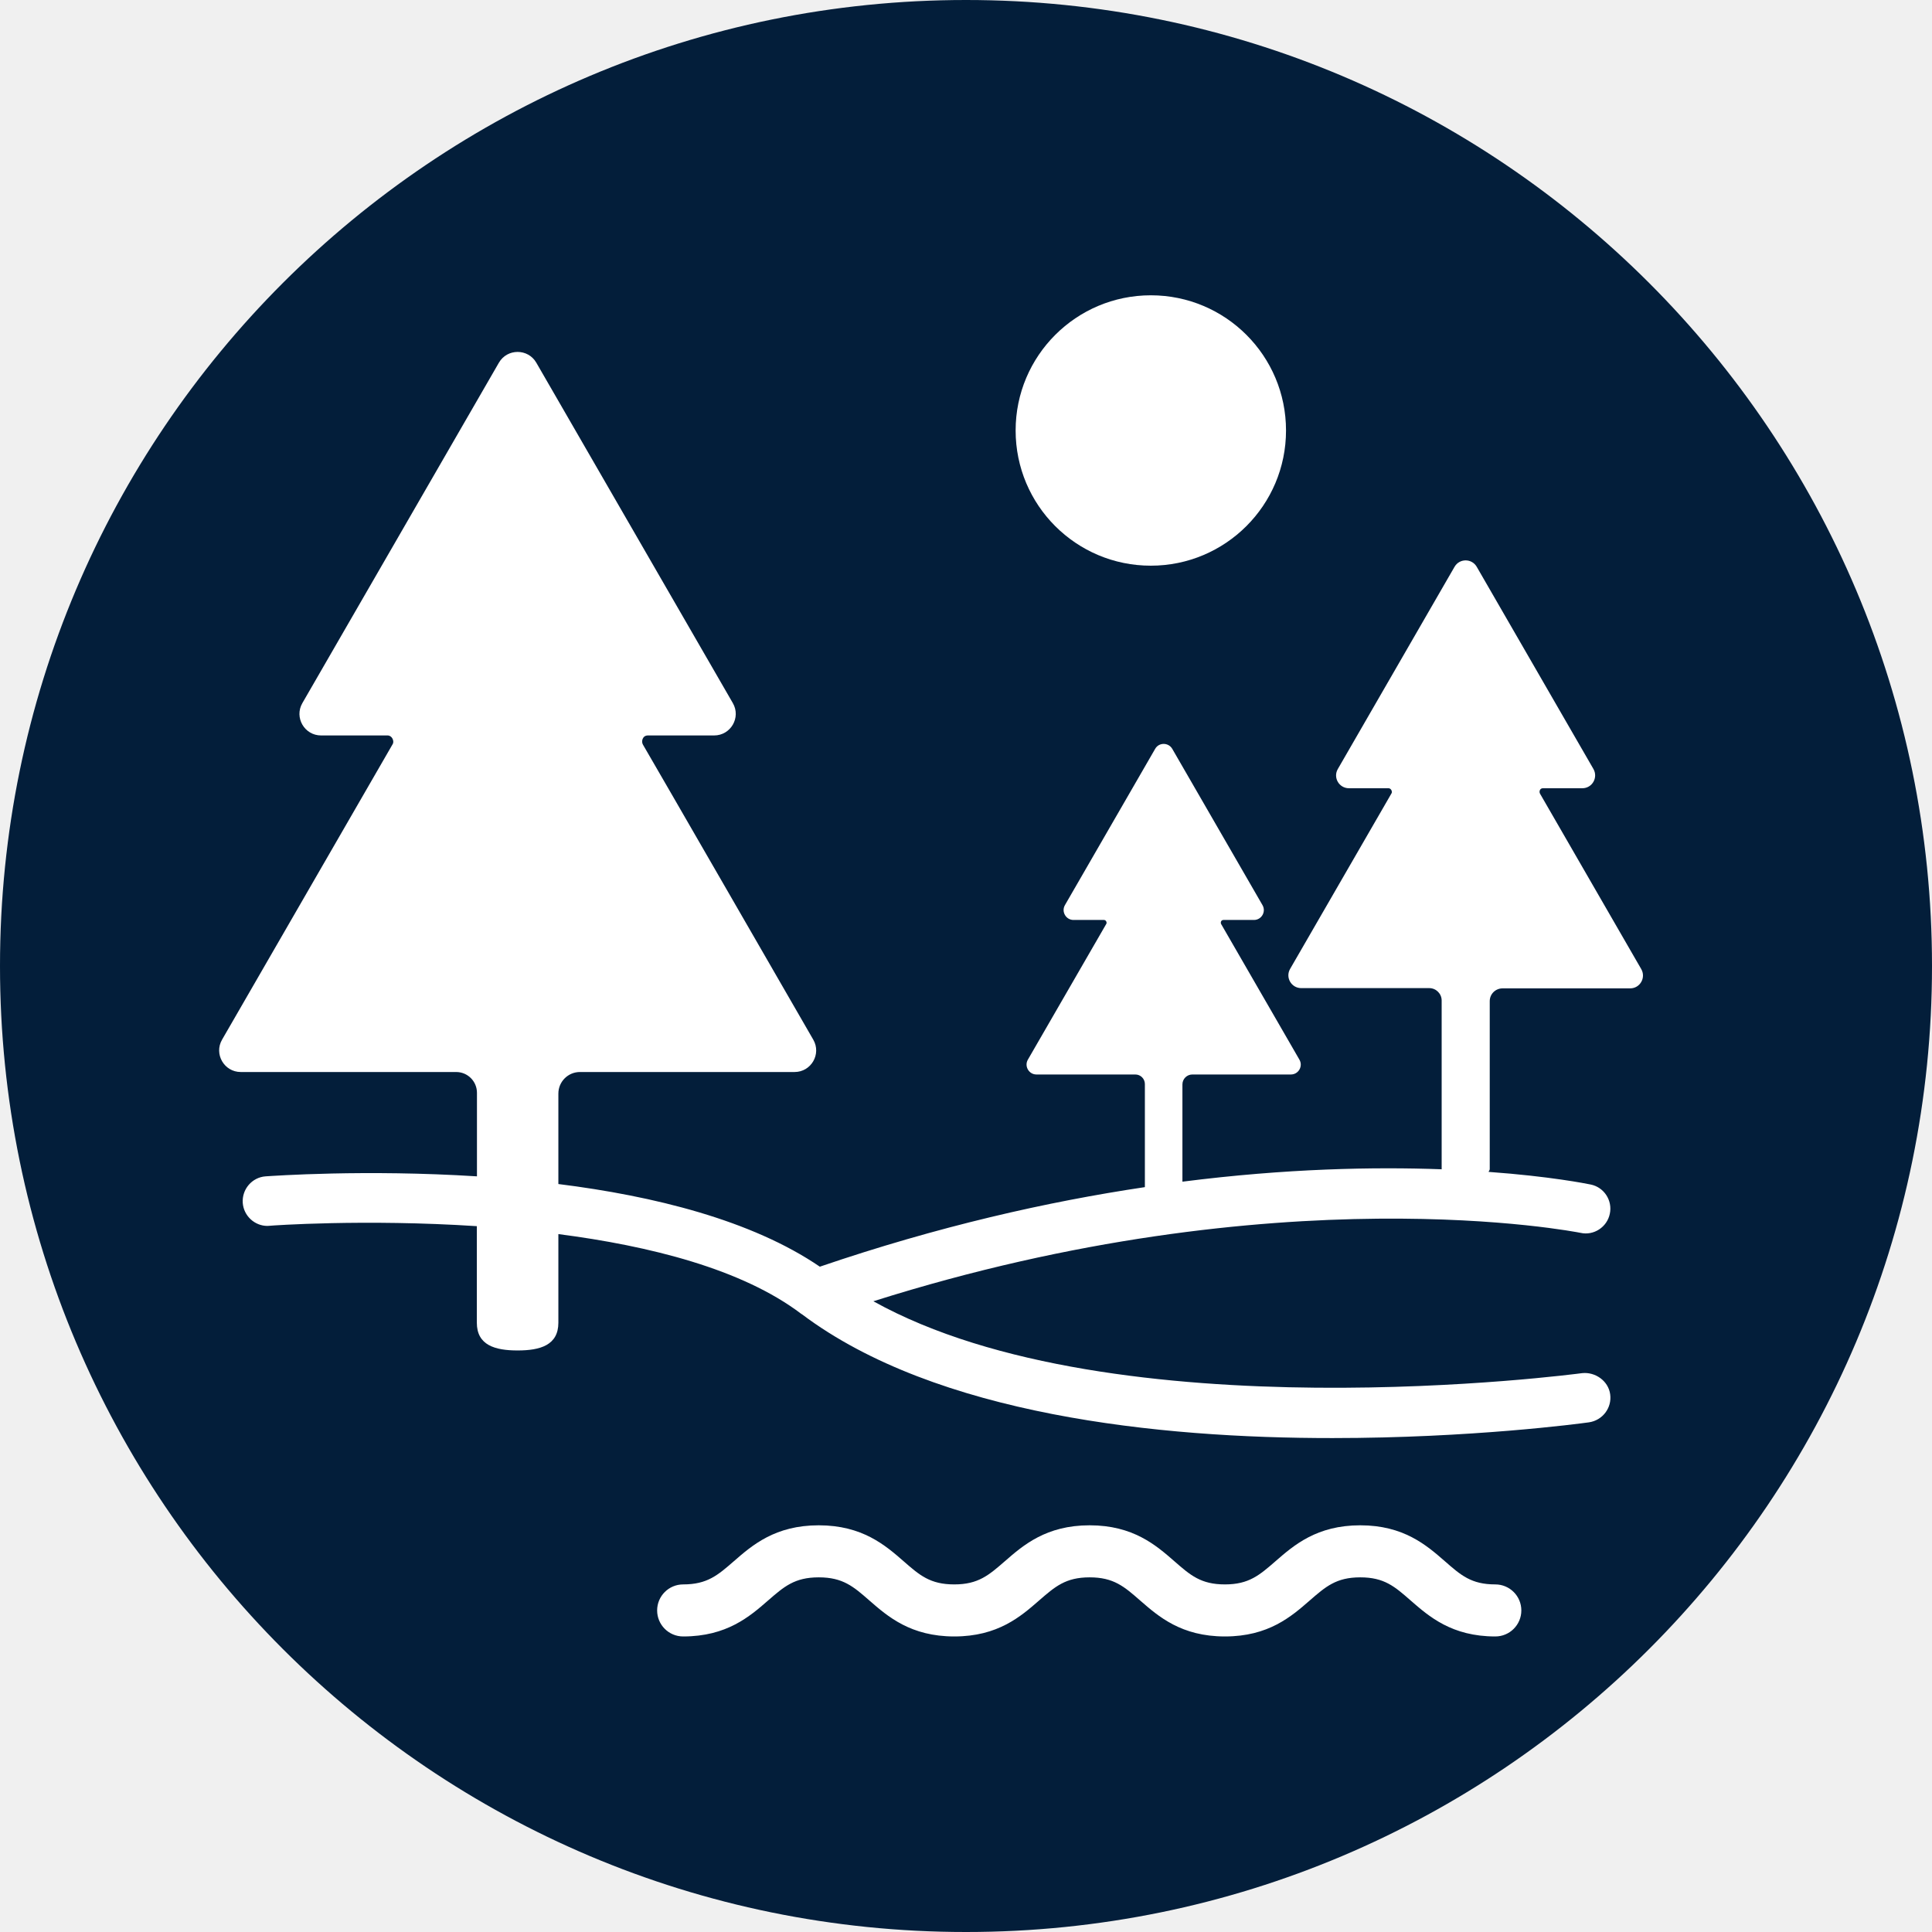
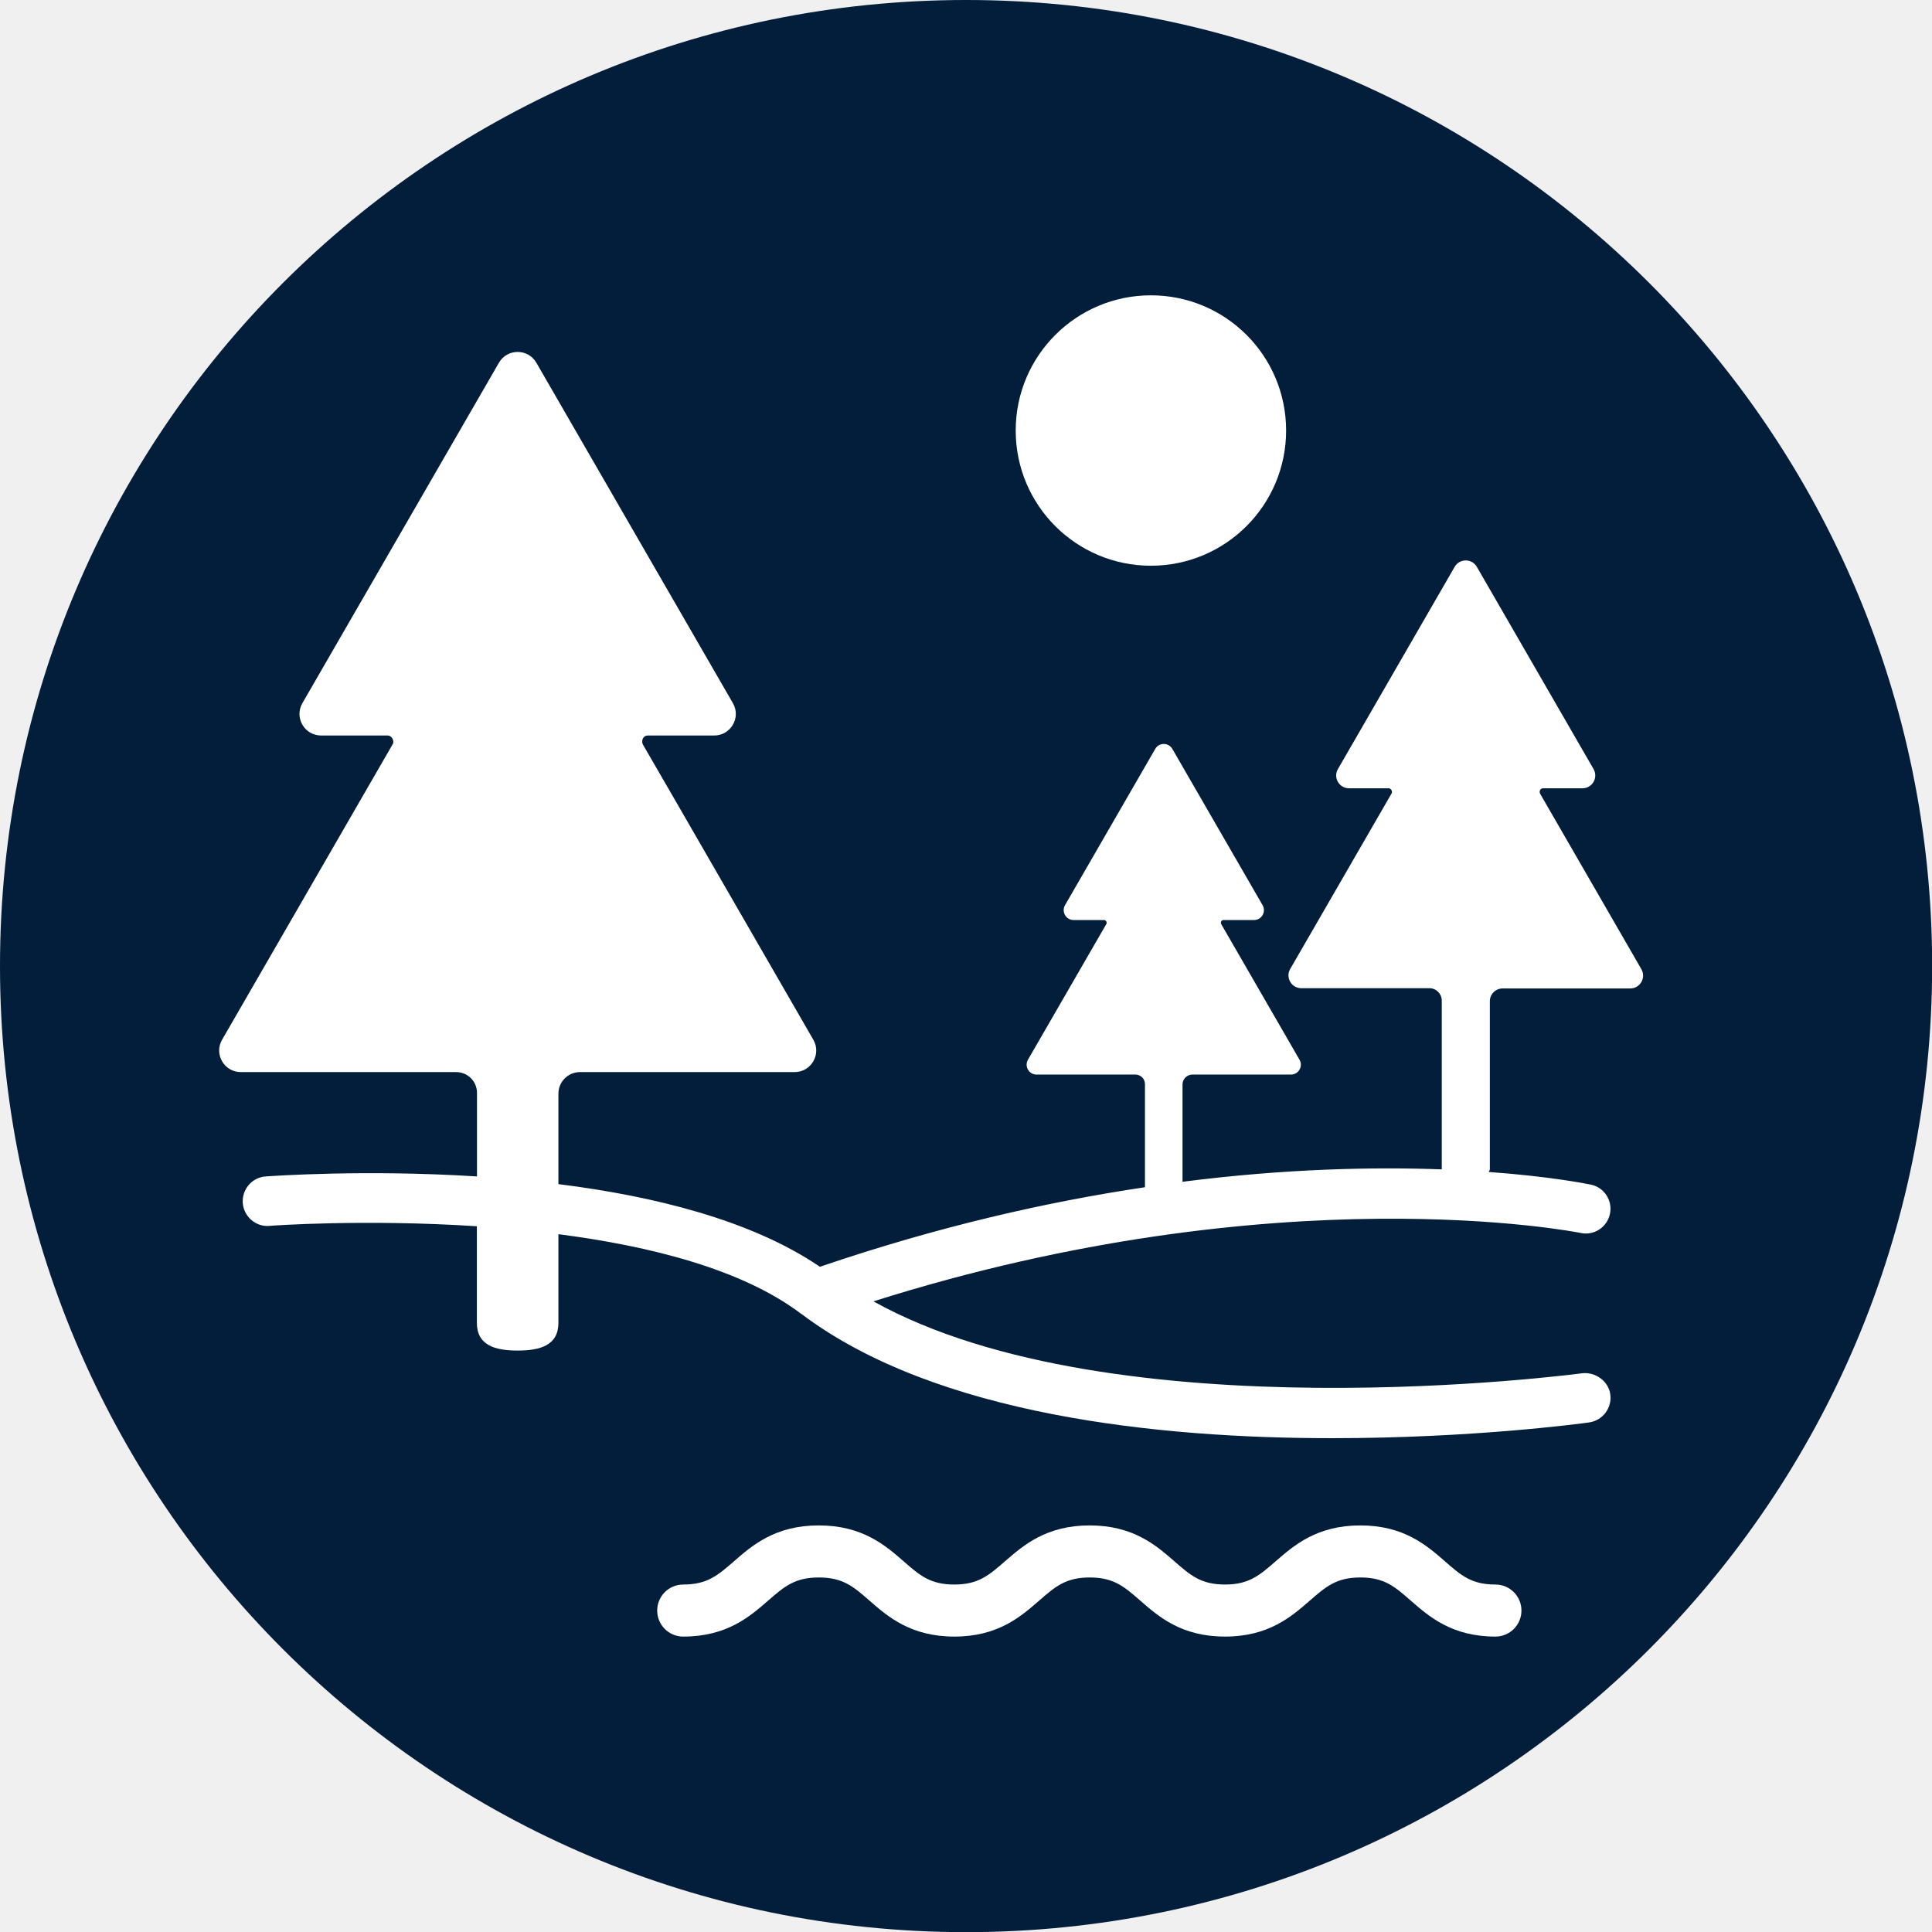
- <svg xmlns="http://www.w3.org/2000/svg" id="ICONS" viewBox="0 0 15.591 15.591">
+ <svg xmlns="http://www.w3.org/2000/svg" id="ICONS">
  <defs>
    <style>.cls-1{fill:#fff;}.cls-2{fill:#031E3A;}</style>
  </defs>
  <rect class="cls-2" x="0" y="0" width="15.591" height="15.591" rx="7.795" ry="7.795" />
  <g>
    <path class="cls-1" d="m12.428,6.405c-.009-.015-.003-.044.023-.044h.318c.08,0,.129-.086.09-.155l-.942-1.632c-.04-.069-.139-.069-.179,0l-.942,1.632c-.04.069.01.155.09.155,0,0,.292-0.0.319,0,.022 0.0.032.028.025.04s-.819,1.418-.819,1.418c-.04.069.01.155.09.155h1.033c.055,0,.1.045.1.1v1.36c0,.001.001.001.001.002-.546-.02-1.254-.007-2.093.1v-.785c0-.044.036-.08.08-.08h.795c.062,0,.1-.067.069-.12,0,0-.624-1.081-.631-1.093-.007-.011-.003-.034.018-.034h.246c.062,0,.1-.067.069-.12l-.728-1.261c-.031-.053-.108-.053-.138,0l-.728,1.261c-.031.053.008.12.069.12,0,0,.226-0.0.246,0,.017 0.0.025.021.019.031s-.633,1.096-.633,1.096c-.031.053.008.12.069.12h.798c.043,0,.077.035.077.077v.832c-.785.117-1.668.316-2.623.642-.551-.376-1.342-.571-2.11-.667v-.73c0-.096.078-.174.174-.174h1.732c.134,0,.218-.145.151-.261,0,0-1.358-2.355-1.374-2.38-.016-.025-.005-.075.039-.075h.535c.134,0,.218-.145.151-.261l-1.586-2.747c-.067-.116-.235-.116-.302,0l-1.586,2.747c-.067.116.017.261.151.261,0,0,.492-0.0.537,0,.037 0.0.054.046.042.068-.012.021-1.378,2.387-1.378,2.387-.067.116.017.261.151.261h1.738c.093,0,.168.075.168.168v.674c-.902-.057-1.643-.004-1.706 0-.109.008-.192.104-.184.215.008.104.096.185.199.185.005,0,.01,0,.016-.001.015-.002.768-.056,1.674.003v.779c0,.182.147.224.329.224.182,0,.329-.042.329-.224v-.715c.737.095,1.483.282,1.959.643.002.001.004.002.005.003.001.001.002.001.003.002,1.083.813,2.876.999,4.281.998,1.117,0,1.99-.116,2.069-.127.109-.016.186-.116.171-.226s-.122-.182-.226-.171c-.04.005-3.775.502-5.72-.58,3.275-1.036,5.68-.557,5.707-.552.106.024.214-.046.236-.154.023-.107-.046-.214-.154-.236-.035-.007-.327-.066-.824-.102.001-.008.009-.013.009-.022v-1.356c0-.057.046-.103.104-.103h1.029c.08,0,.129-.086.09-.155,0,0-.807-1.399-.816-1.414Z" />
    <path class="cls-1" d="m12.067,12.786c-.194,0-.278-.074-.407-.187-.148-.129-.332-.29-.683-.29-.351,0-.536.161-.684.29-.129.112-.214.187-.408.187-.194,0-.279-.074-.408-.187-.148-.129-.332-.29-.684-.29-.351,0-.536.161-.684.29-.129.112-.214.187-.408.187-.195,0-.28-.074-.409-.187-.148-.129-.333-.29-.685-.29-.352,0-.537.161-.685.29-.129.112-.214.187-.409.187-.116,0-.21.094-.21.21s.094.21.21.21c.352,0,.537-.161.685-.29.129-.112.214-.187.409-.187s.28.074.409.187c.148.129.333.29.685.29.352,0,.536-.161.684-.29.129-.112.214-.187.408-.187.194,0,.279.074.408.187.148.129.332.29.684.29.352,0,.536-.161.684-.29.129-.112.214-.187.408-.187.194,0,.278.074.407.187.148.129.332.29.683.29.116,0,.21-.094.21-.21s-.094-.21-.21-.21Z" />
    <path class="cls-1" d="m9.287,4.565c.602,0,1.091-.488,1.091-1.091s-.488-1.091-1.091-1.091c-.602,0-1.091.488-1.091,1.091s.488,1.091,1.091,1.091Z" />
  </g>
</svg>
